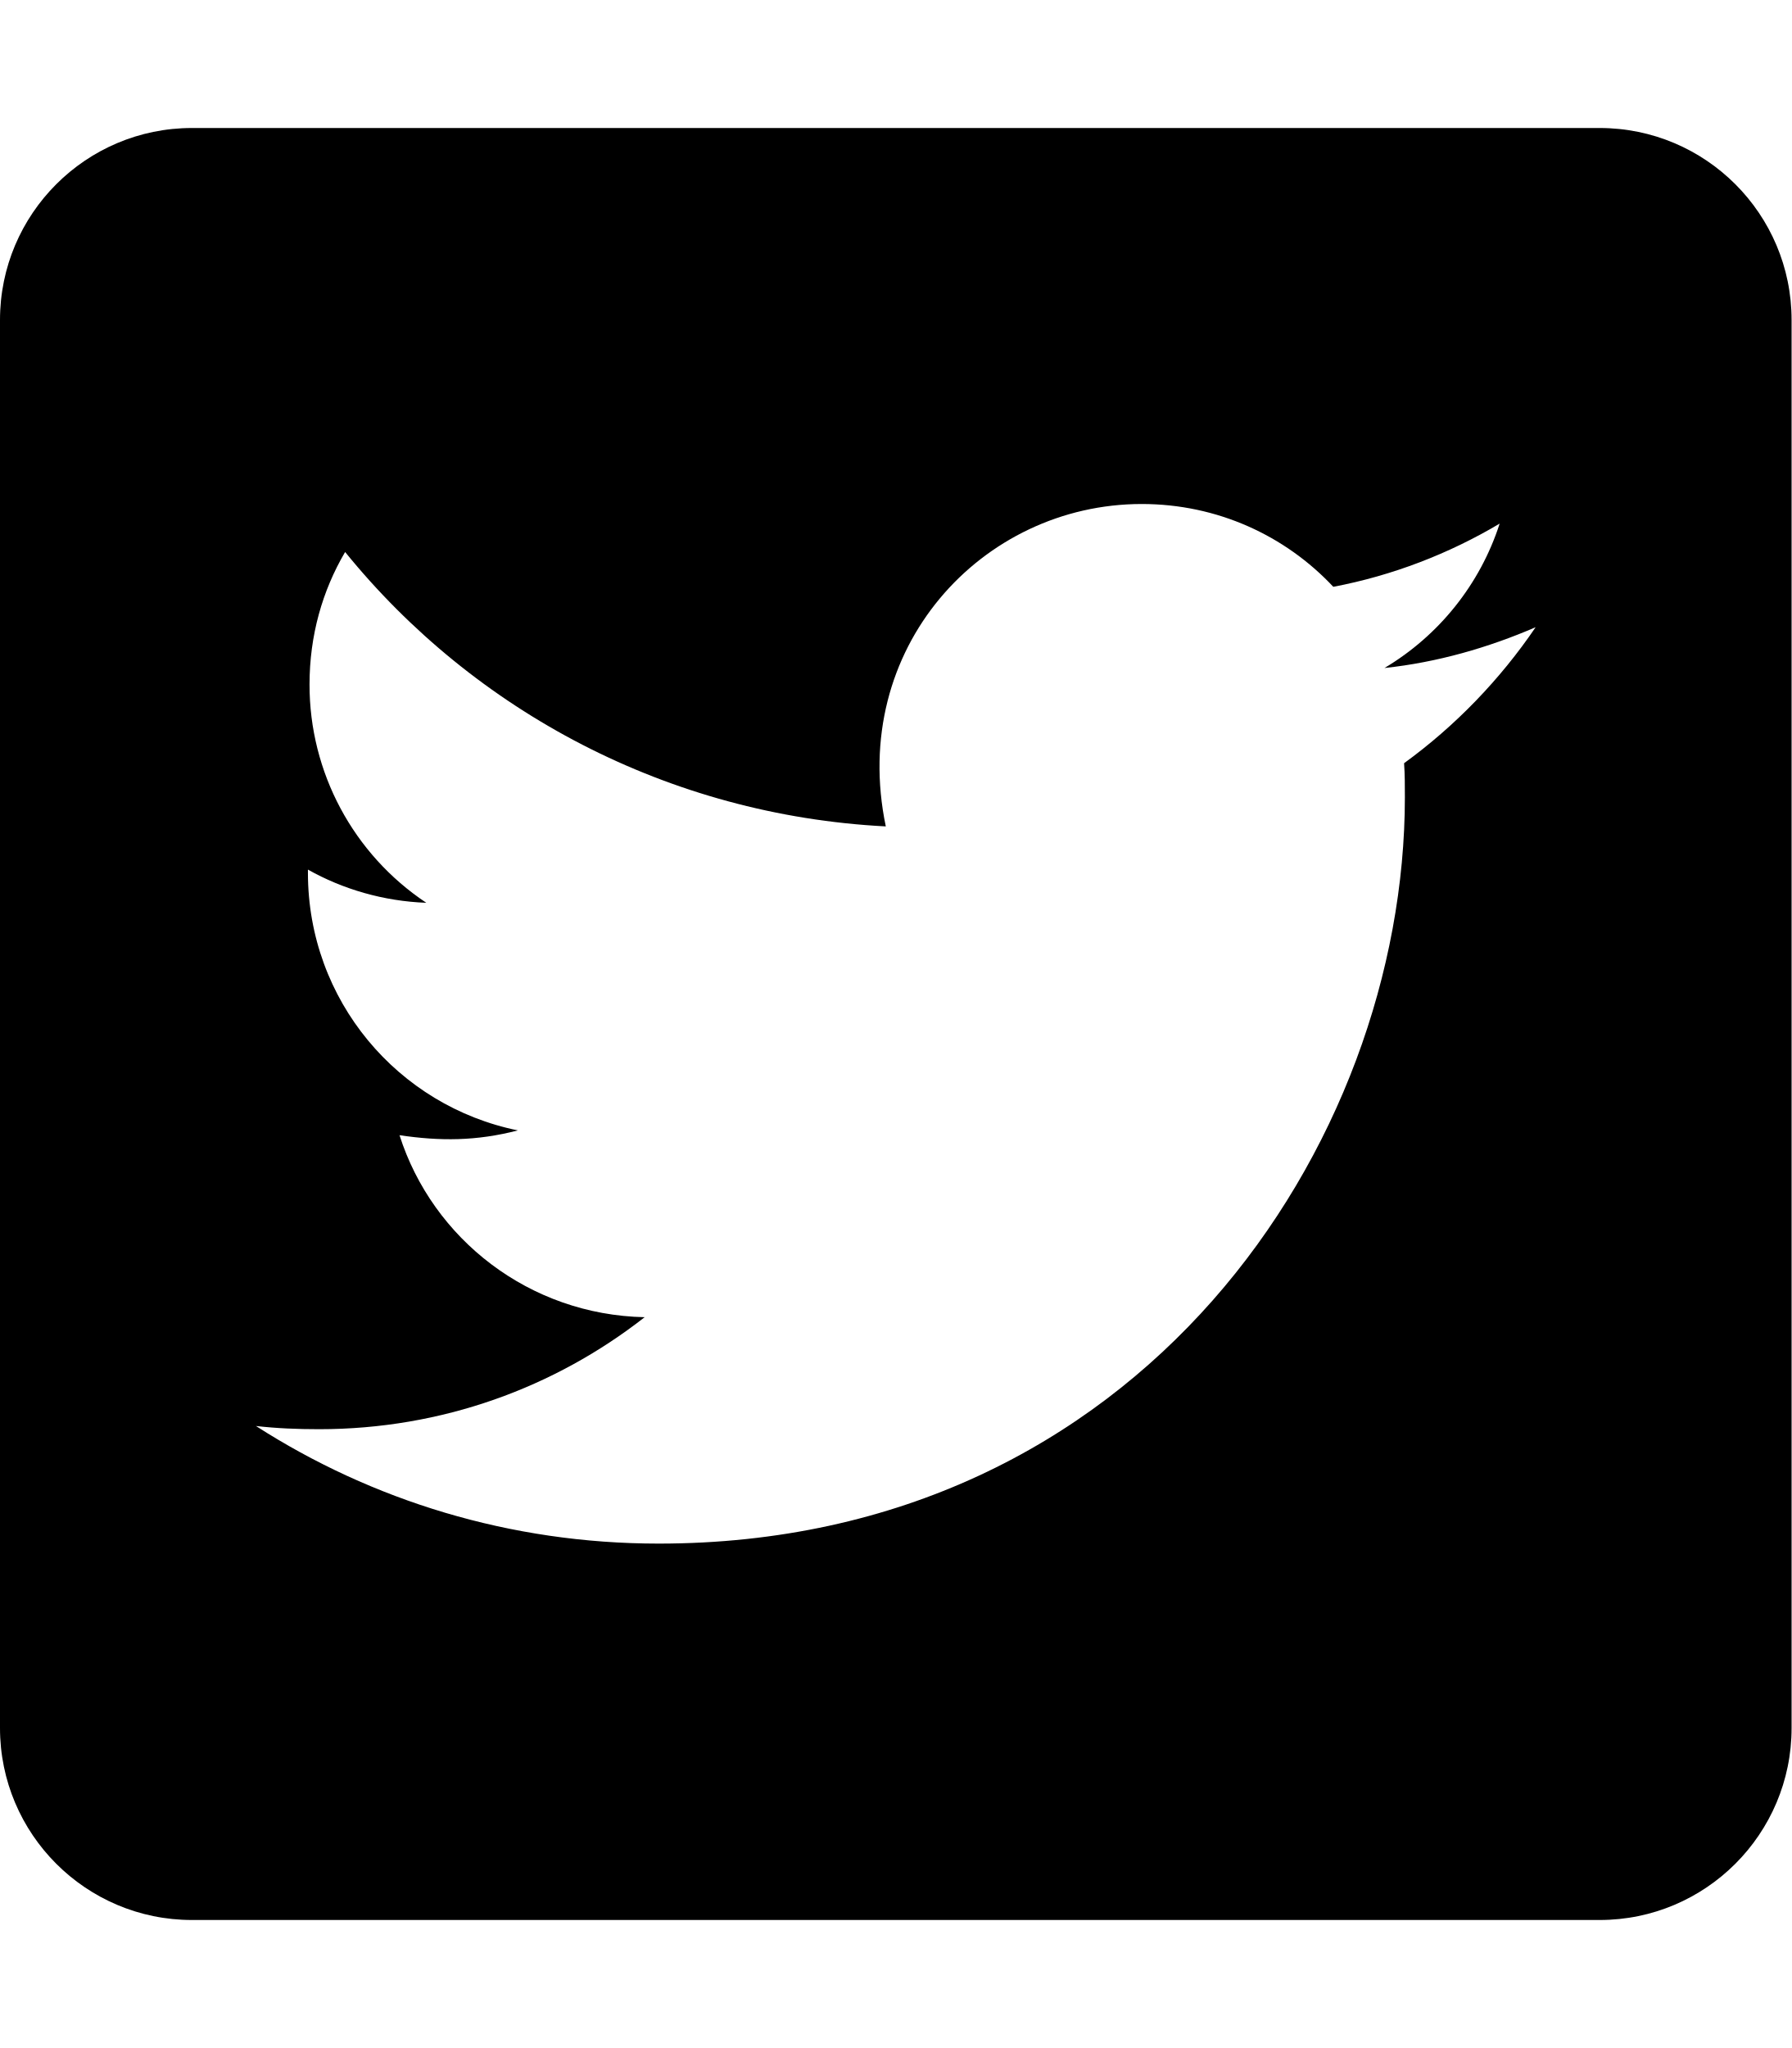
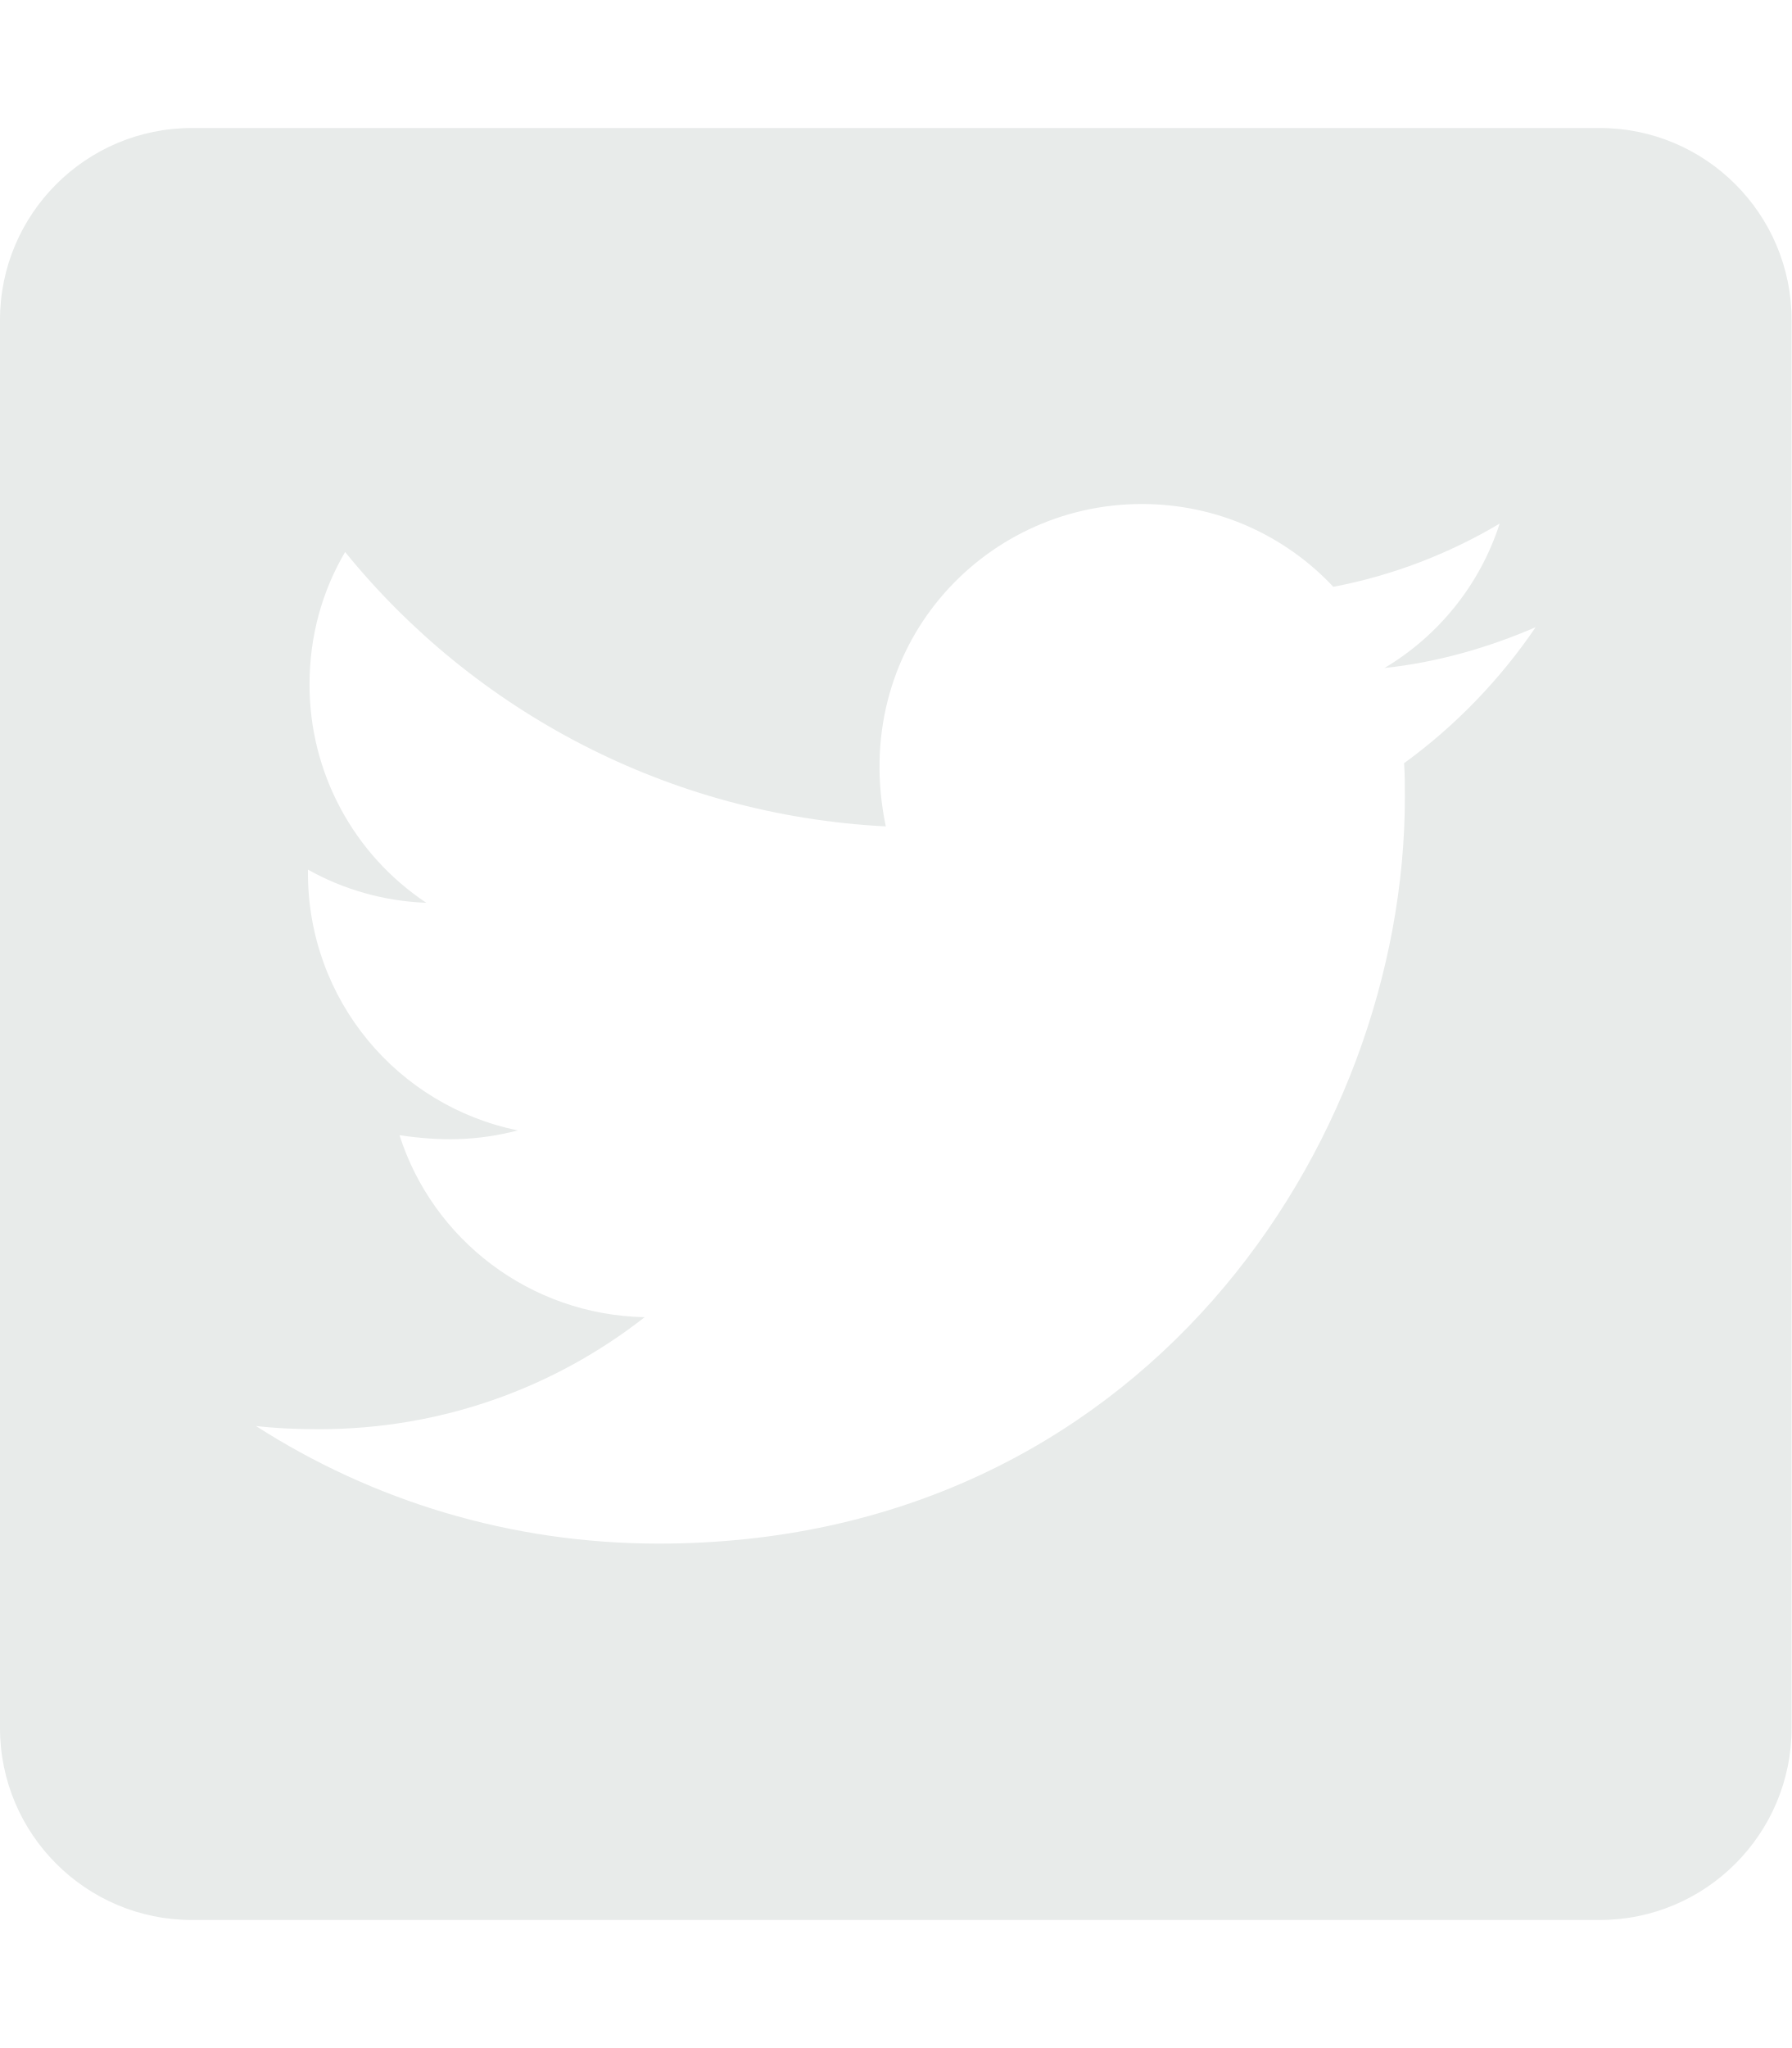
- <svg xmlns="http://www.w3.org/2000/svg" viewBox="0 0 448 512">
+ <svg xmlns="http://www.w3.org/2000/svg" fill="#E8EBEA" viewBox="0 0 448 512">
  <path d="M400 32H48C21.5 32 0 53.5 0 80v352c0 26.5 21.5 48 48 48h352c26.5 0 48-21.5 48-48V80c0-26.5-21.5-48-48-48zm-48.9 158.8c.2 2.8.2 5.7.2 8.5 0 86.7-66 186.6-186.6 186.6-37.2 0-71.7-10.8-100.7-29.4 5.3.6 10.4.8 15.8.8 30.7 0 58.9-10.4 81.4-28-28.8-.6-53-19.5-61.3-45.5 10.1 1.5 19.2 1.5 29.6-1.2-30-6.1-52.5-32.5-52.5-64.4v-.8c8.7 4.9 18.9 7.9 29.6 8.3a65.447 65.447 0 0 1-29.2-54.6c0-12.2 3.2-23.4 8.9-33.1 32.3 39.8 80.8 65.8 135.2 68.6-9.3-44.5 24-80.6 64-80.6 18.9 0 35.9 7.9 47.9 20.7 14.8-2.8 29-8.3 41.6-15.8-4.9 15.2-15.2 28-28.8 36.1 13.2-1.4 26-5.1 37.8-10.2-8.9 13.1-20.1 24.7-32.9 34z" />
</svg>
